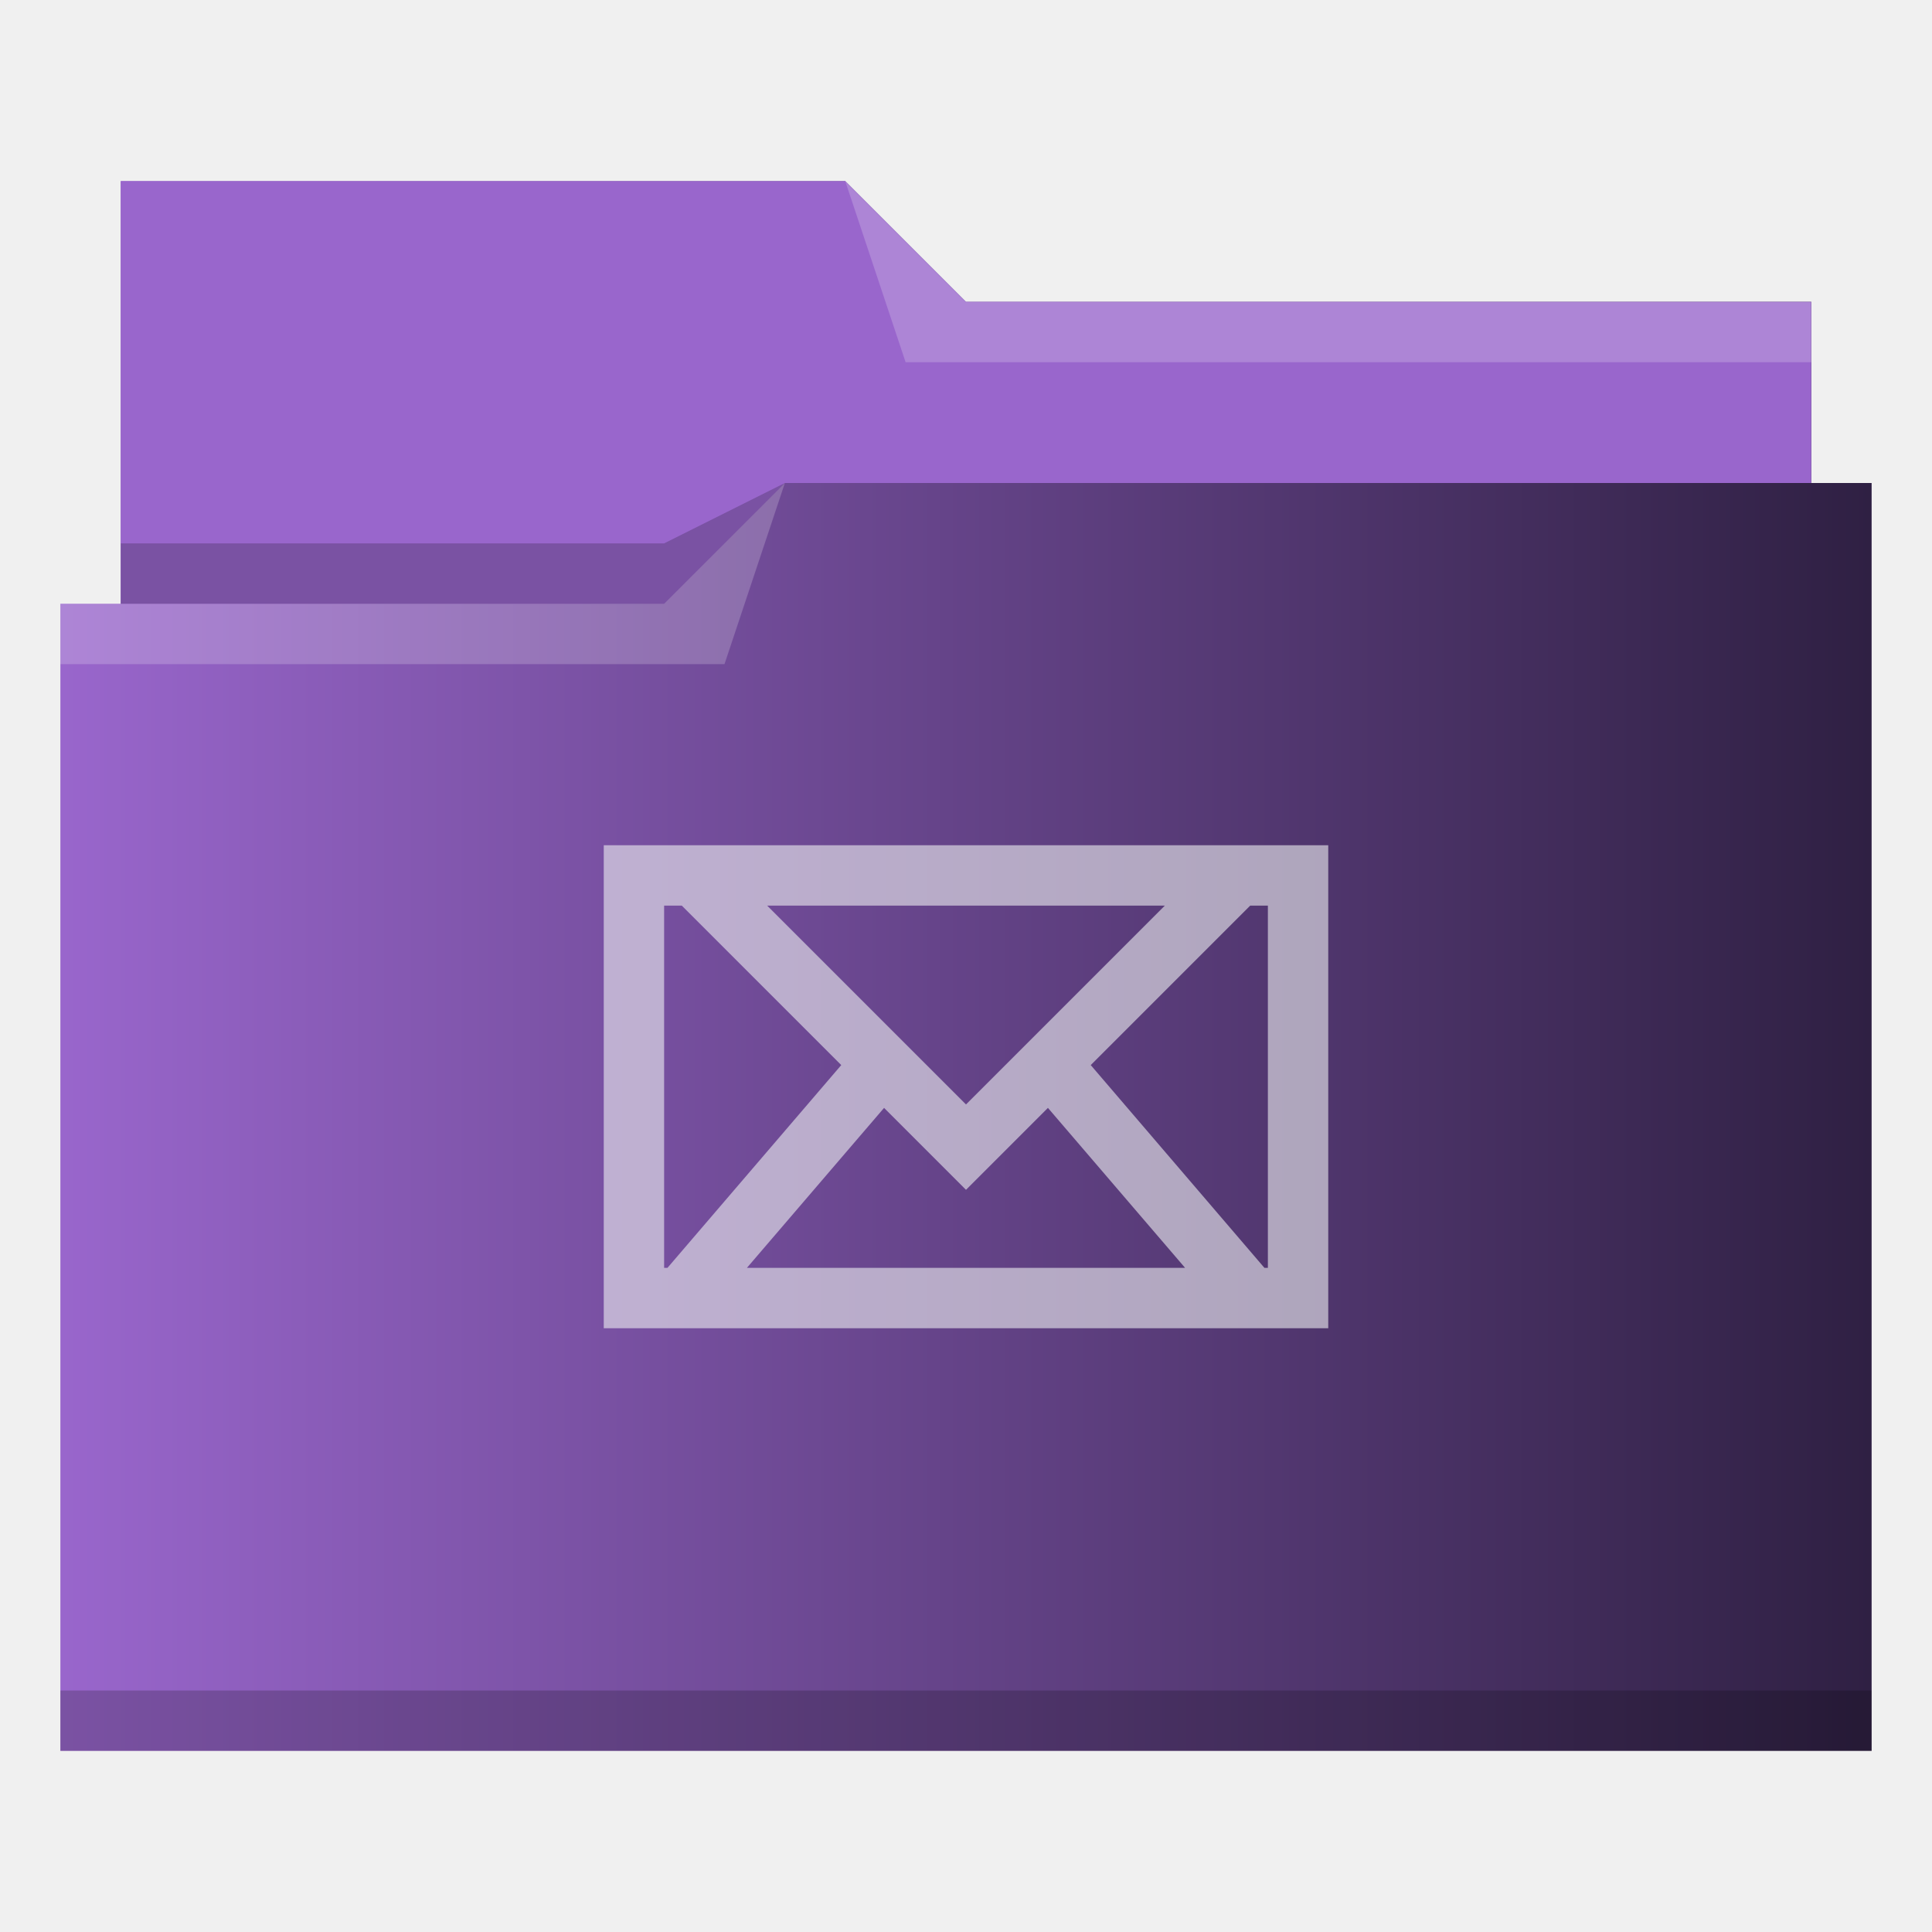
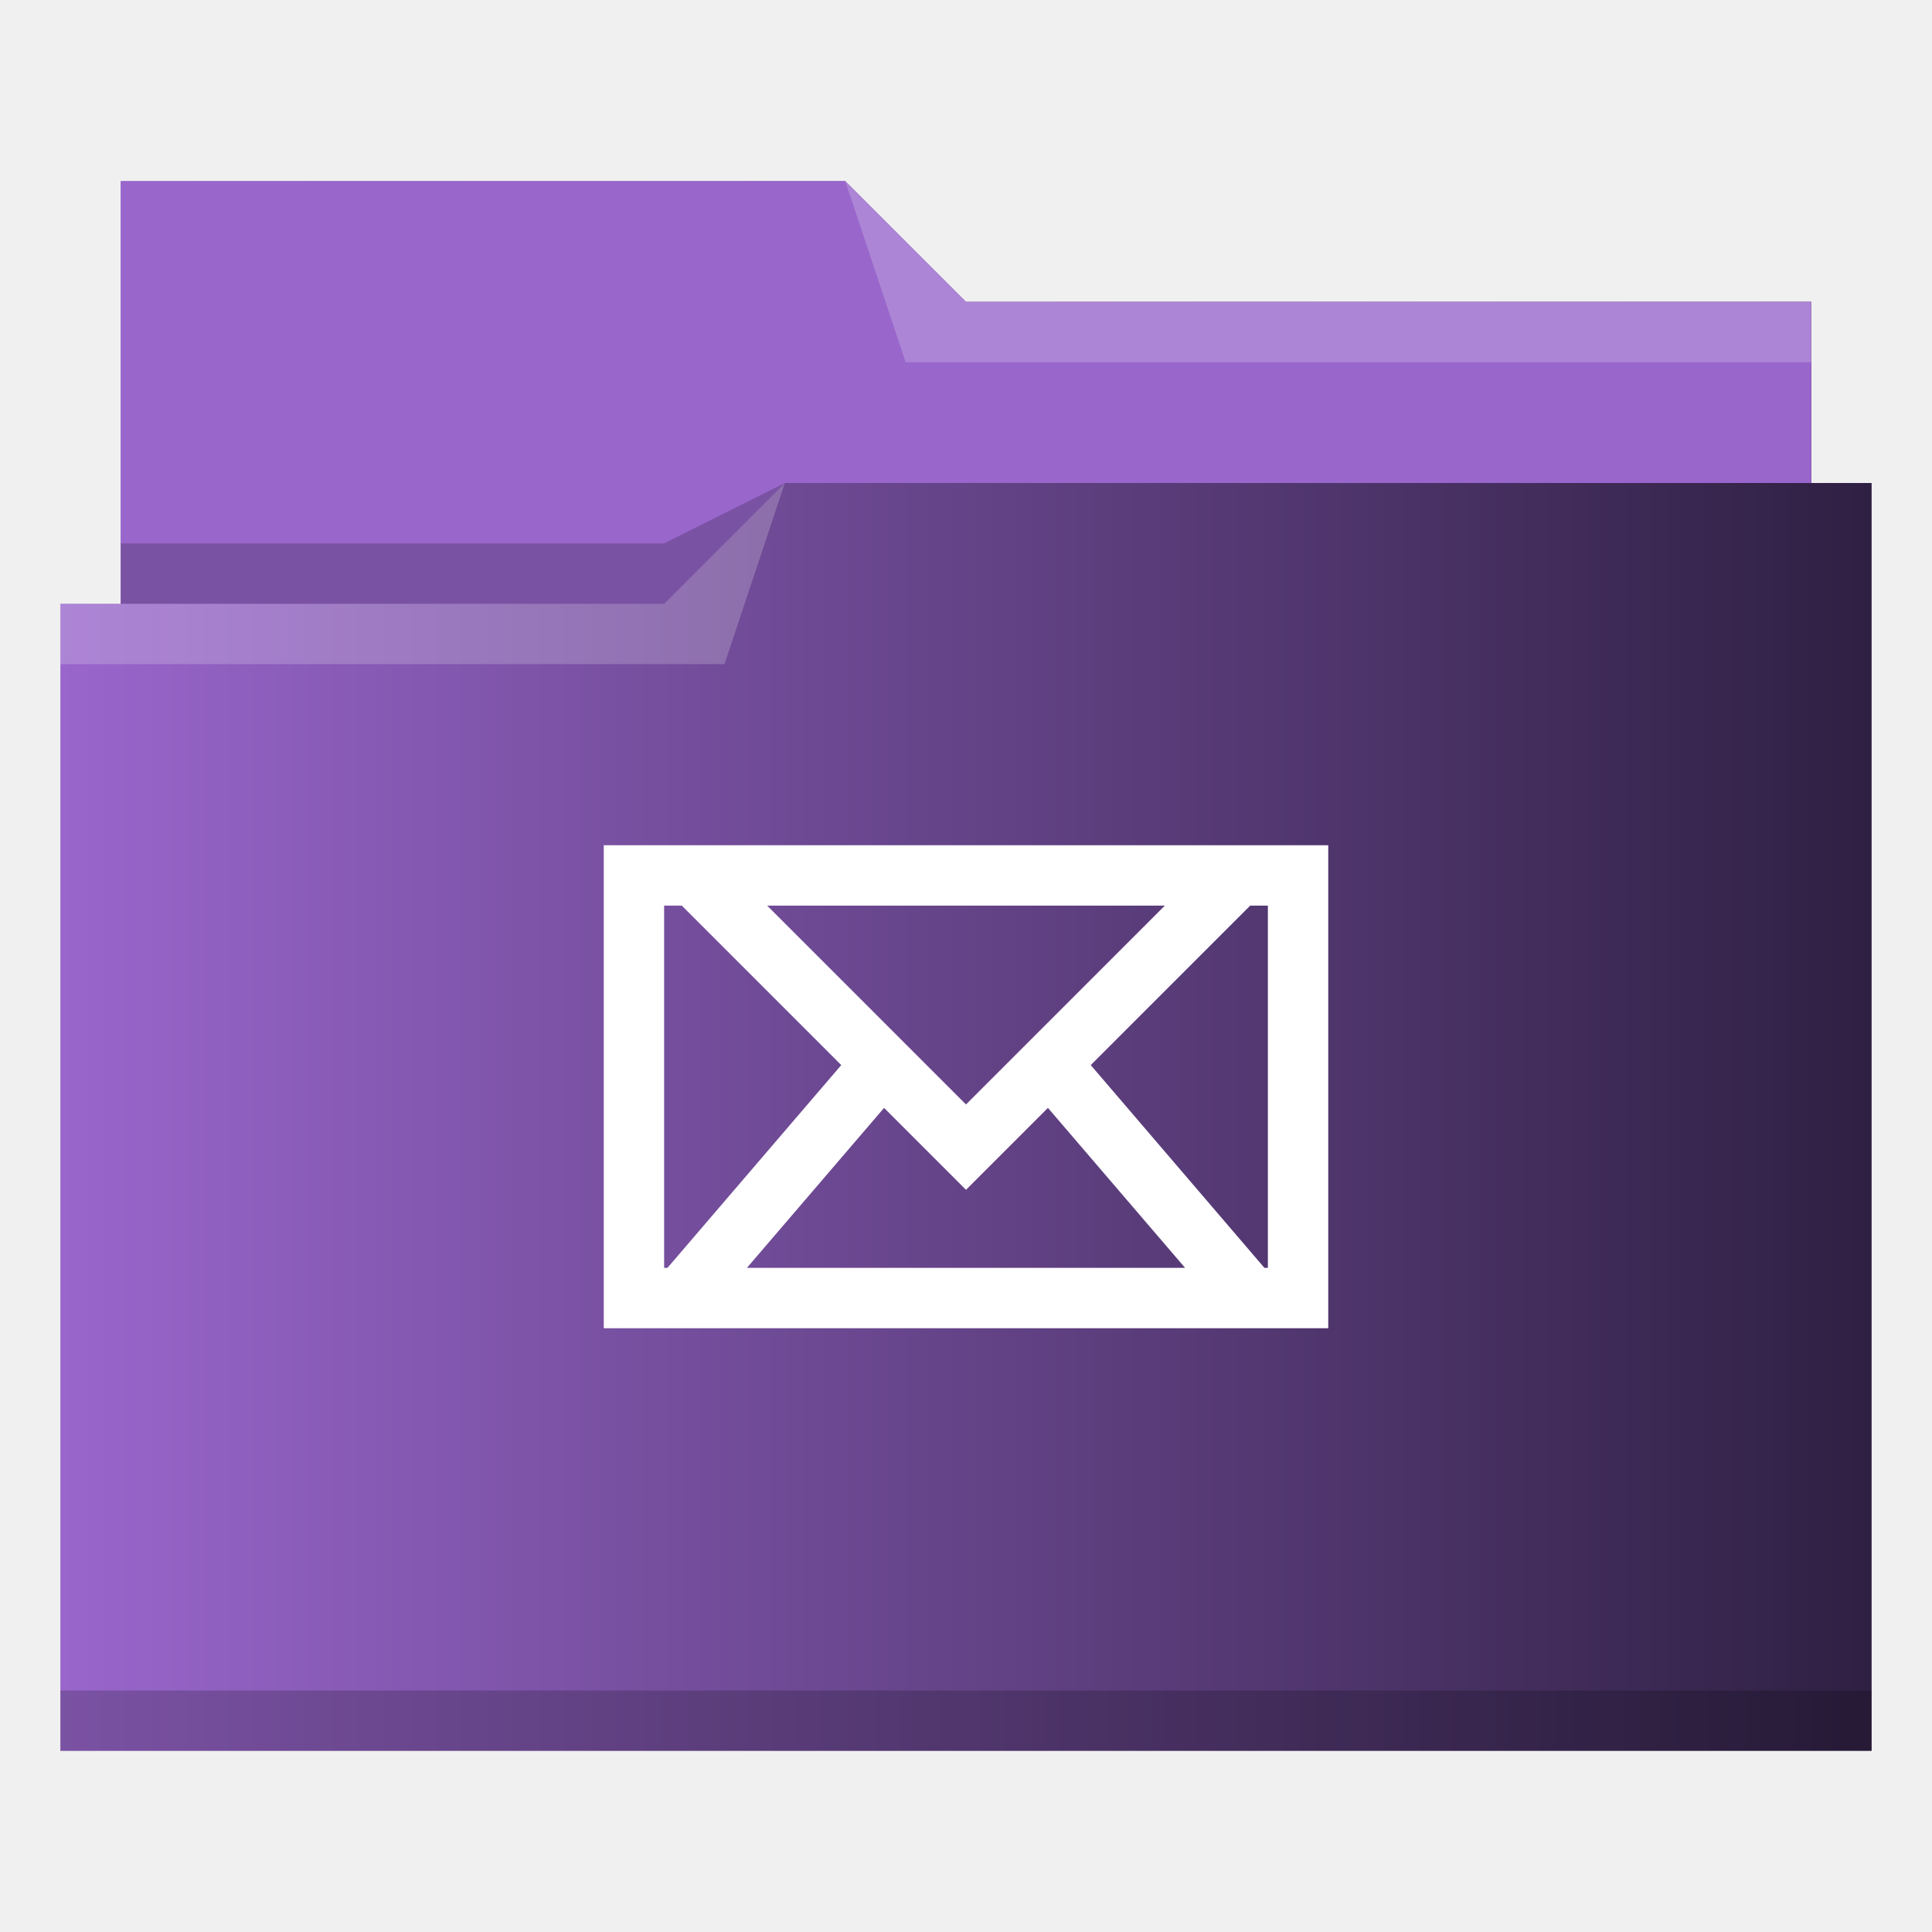
<svg xmlns="http://www.w3.org/2000/svg" xmlns:xlink="http://www.w3.org/1999/xlink" viewBox="0 0 32 32" version="1.1" id="svg14">
  <defs id="defs3051">
    <linearGradient id="linearGradient840">
      <stop style="stop-color:#9966cc;stop-opacity:1" offset="0" id="stop836" />
      <stop style="stop-color:#9966cc;stop-opacity:1" offset="1" id="stop838" />
    </linearGradient>
    <linearGradient id="linearGradient832">
      <stop style="stop-color:#9966cc;stop-opacity:1" offset="0" id="stop828" />
      <stop style="stop-color:#2f2043;stop-opacity:1" offset="1" id="stop830" />
    </linearGradient>
    <style type="text/css" id="current-color-scheme">
      .ColorScheme-Text {
        color:#31363b;
      }
      .ColorScheme-Background {
        color:#eff0f1;
      }
      .ColorScheme-Highlight {
        color:#3daee9;
      }
      .ColorScheme-ViewText {
        color:#31363b;
      }
      .ColorScheme-ViewBackground {
        color:#fcfcfc;
      }
      .ColorScheme-ViewHover {
        color:#93cee9;
      }
      .ColorScheme-ViewFocus{
        color:#3daee9;
      }
      .ColorScheme-ButtonText {
        color:#31363b;
      }
      .ColorScheme-ButtonBackground {
        color:#eff0f1;
      }
      .ColorScheme-ButtonHover {
        color:#93cee9;
      }
      .ColorScheme-ButtonFocus{
        color:#3daee9;
      }
      </style>
    <linearGradient xlink:href="#linearGradient832" id="linearGradient834" x1="1" y1="16" x2="31" y2="16" gradientUnits="userSpaceOnUse" />
    <linearGradient xlink:href="#linearGradient840" id="linearGradient842" x1="2" y1="6.5" x2="30" y2="6.5" gradientUnits="userSpaceOnUse" />
  </defs>
  <path style="fill:url(#linearGradient834);fill-opacity:1;stroke:none" d="M 2 3 L 2 10 L 1 10 L 1 29 L 12 29 L 13 29 L 31 29 L 31 8 L 30 8 L 30 5 L 16 5 L 14 3 L 2 3 z " class="ColorScheme-Highlight" id="path4" />
  <path style="fill-opacity:1;fill-rule:evenodd;fill:url(#linearGradient842)" d="m 2,3 0,7 9,0 L 13,8 30,8 30,5 16,5 14,3 2,3 Z" id="path6" />
  <path style="fill:#ffffff;fill-opacity:0.2;fill-rule:evenodd" d="M 14 3 L 15 6 L 30 6 L 30 5 L 16 5 L 14 3 z M 13 8 L 11 10 L 1 10 L 1 11 L 12 11 L 13 8 z " id="path8" />
  <path style="fill-opacity:0.2;fill-rule:evenodd" d="M 13 8 L 11 9 L 2 9 L 2 10 L 11 10 L 13 8 z M 1 28 L 1 29 L 31 29 L 31 28 L 1 28 z " class="ColorScheme-Text" id="path10" />
-   <path style="fill:currentColor;fill-opacity:0.6;stroke:none" d="M 10 14 L 10 15 L 10 22 L 11 22 L 22 22 L 22 21 L 22 15 L 22 14 L 10 14 z M 11 15 L 11.293 15 L 13.934 17.641 L 11.055 21 L 11 21 L 11 15 z M 12.707 15 L 19.293 15 L 16 18.293 L 12.707 15 z M 20.707 15 L 21 15 L 21 21 L 20.943 21 L 18.066 17.641 L 20.707 15 z M 14.643 18.35 L 16 19.707 L 17.357 18.35 L 19.629 21 L 12.371 21 L 14.643 18.35 z " class="ColorScheme-Background" id="path12" />
+   <path style="fill:#ffffff;fill-opacity:1;stroke:none" d="M 10 14 L 10 15 L 10 22 L 11 22 L 22 22 L 22 21 L 22 15 L 22 14 L 10 14 z M 11 15 L 11.293 15 L 13.934 17.641 L 11.055 21 L 11 21 L 11 15 z M 12.707 15 L 19.293 15 L 16 18.293 L 12.707 15 z M 20.707 15 L 21 15 L 21 21 L 20.943 21 L 18.066 17.641 L 20.707 15 z M 14.643 18.35 L 16 19.707 L 17.357 18.35 L 19.629 21 L 12.371 21 L 14.643 18.35 z " class="ColorScheme-Background" id="path12" />
</svg>
